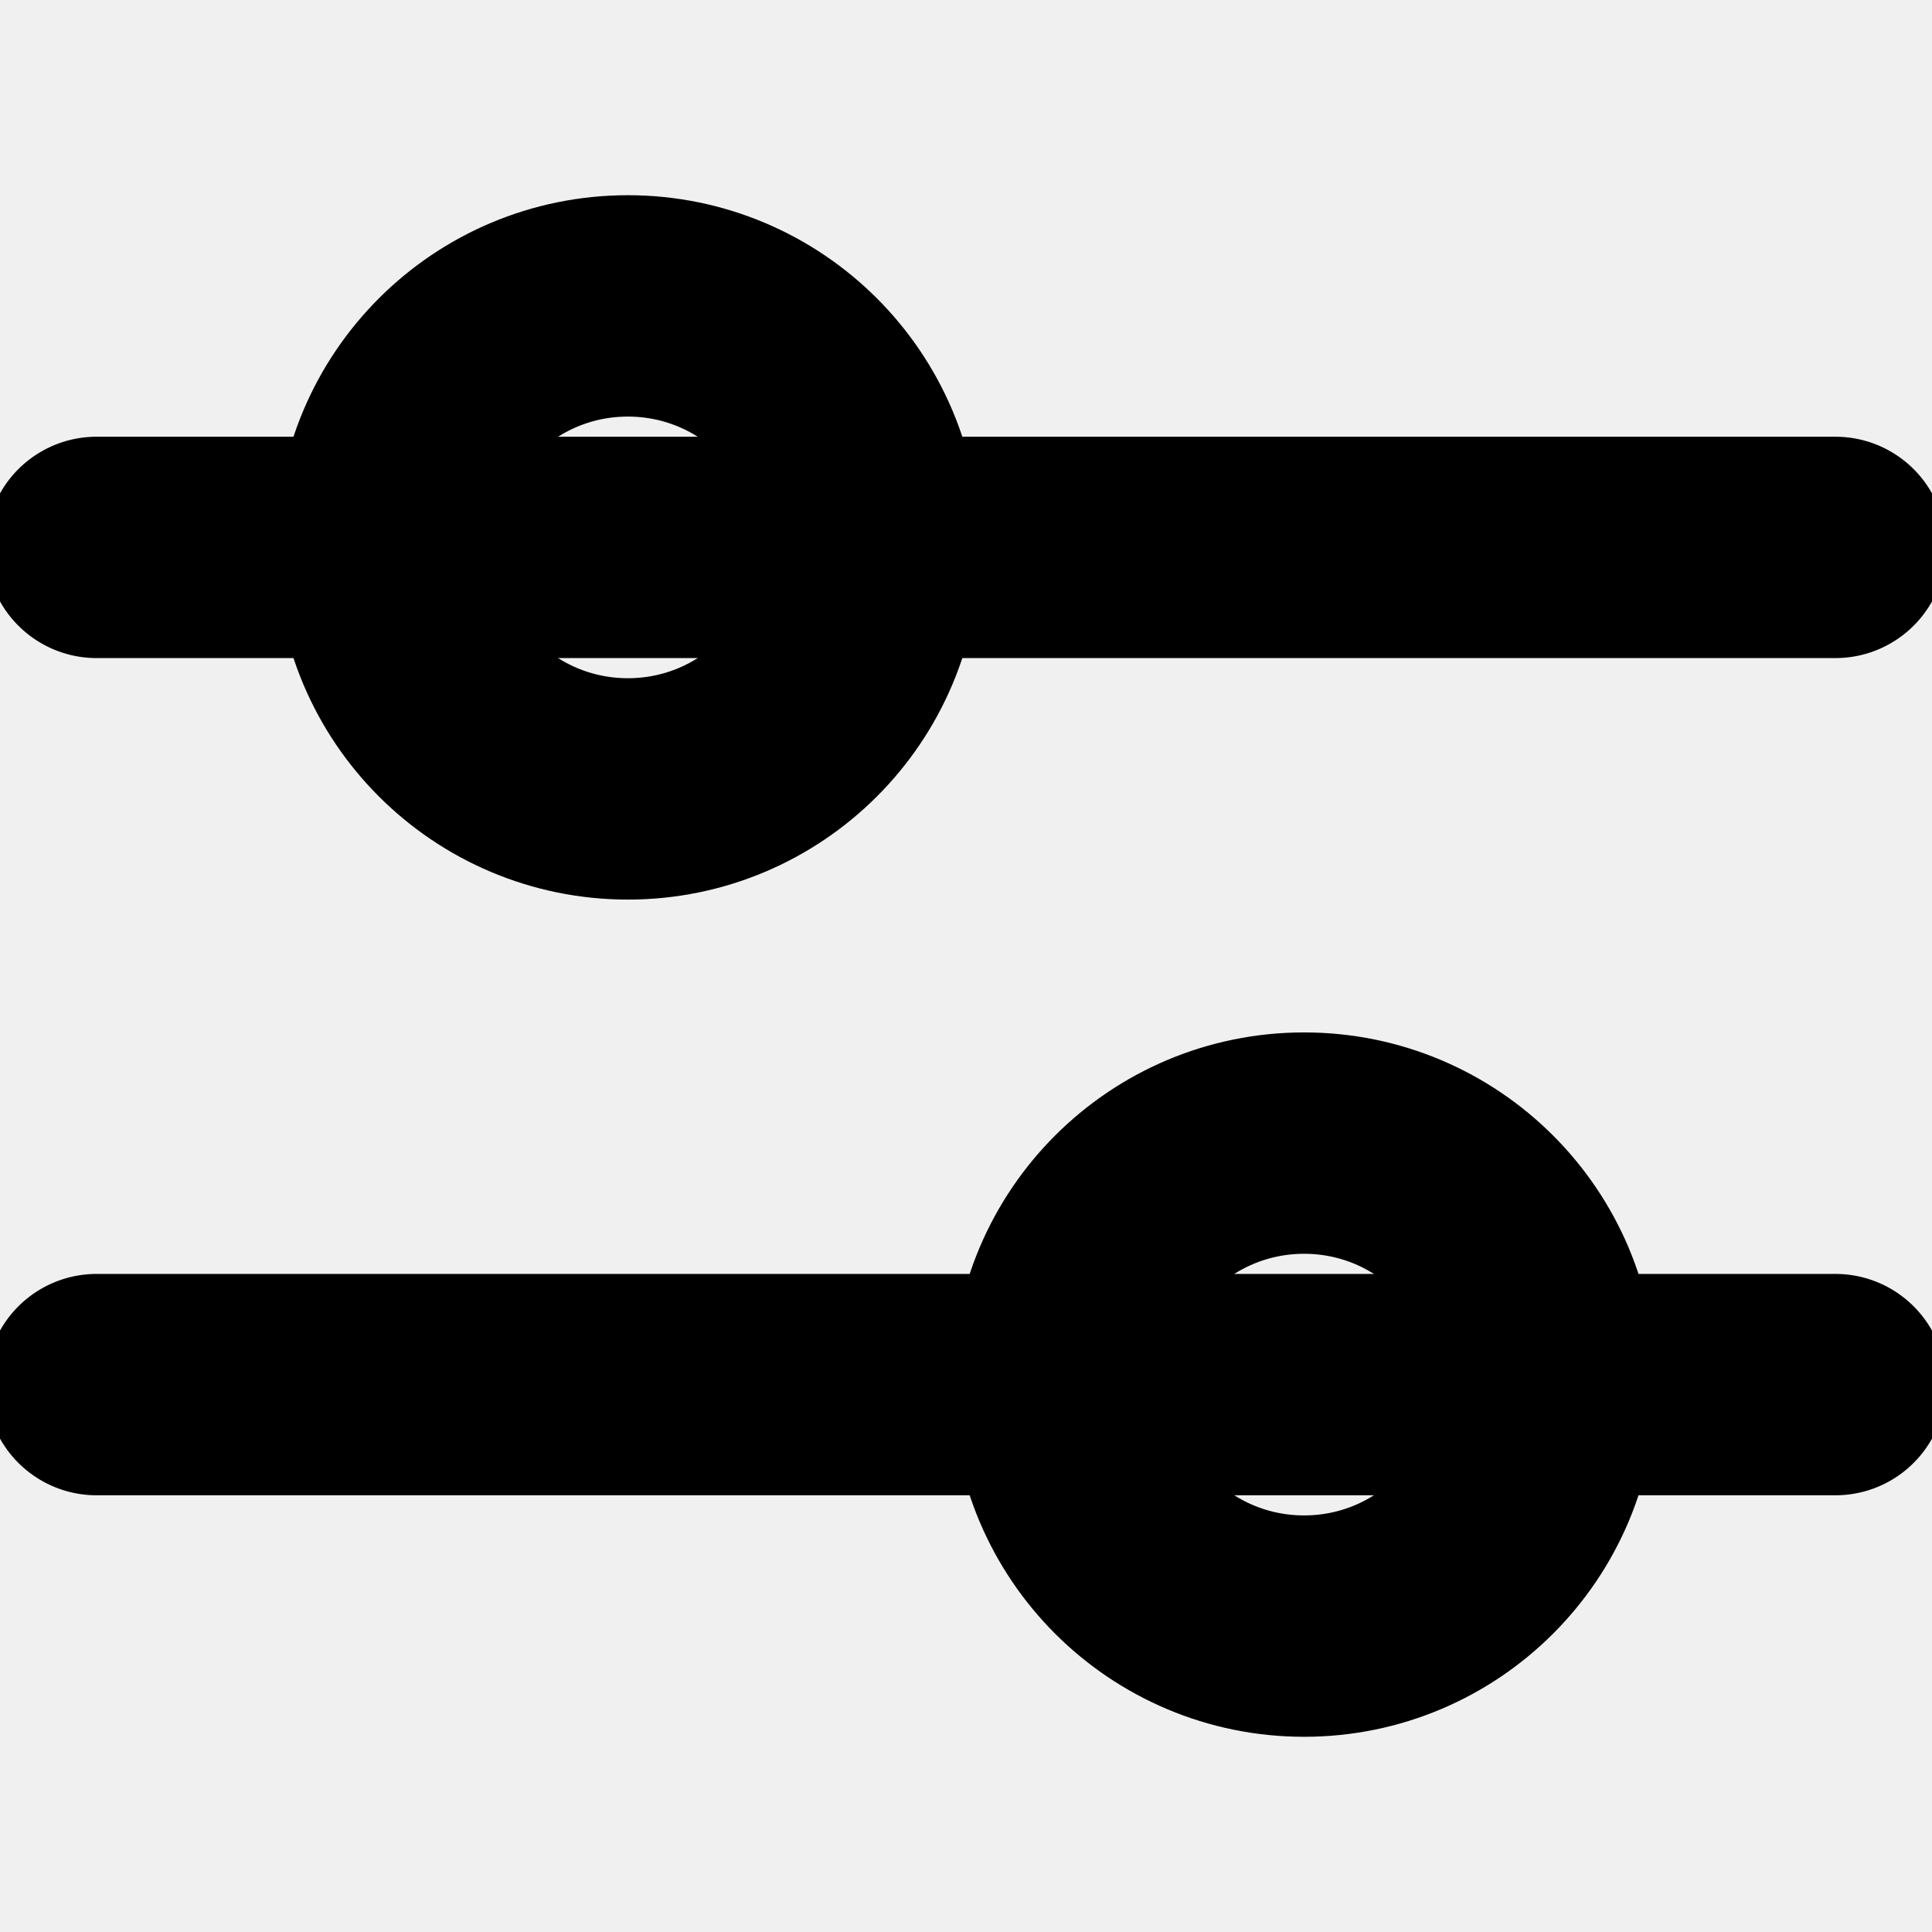
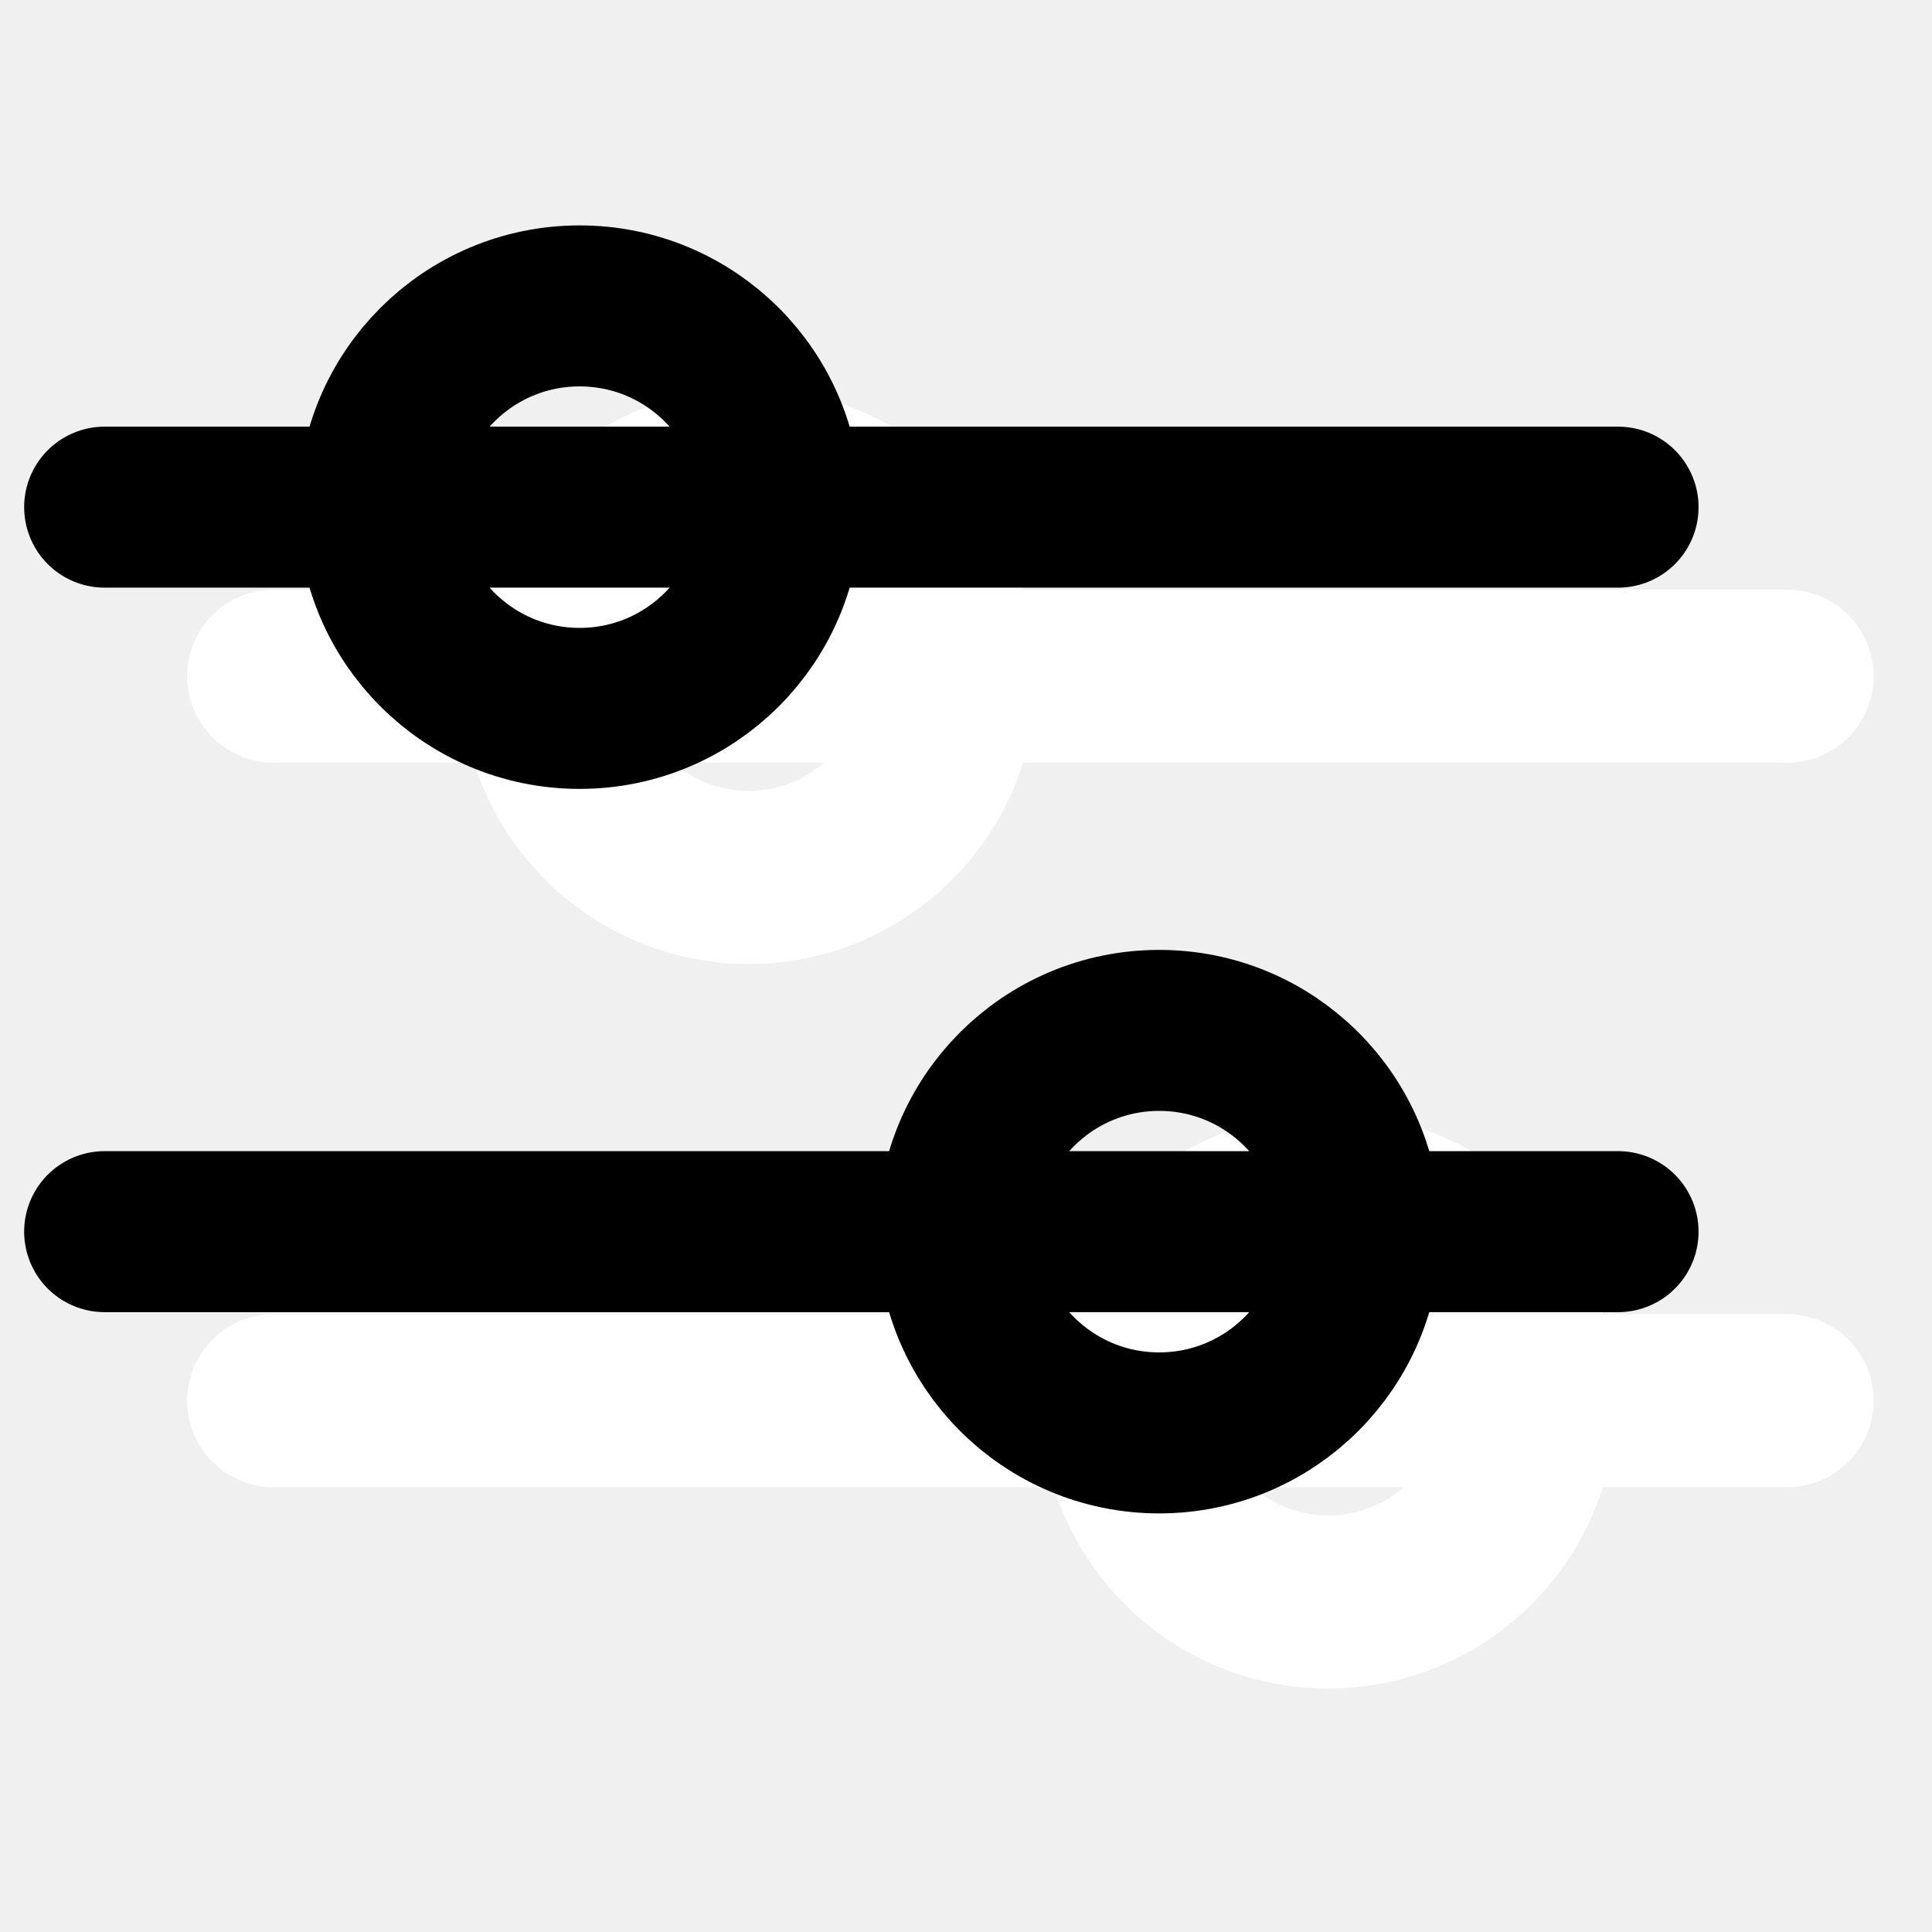
- <svg xmlns="http://www.w3.org/2000/svg" viewBox="0 0 24 24" fill="none" stroke="currentColor" stroke-width="2.75" stroke-linecap="round" stroke-linejoin="round" aria-hidden="true">
-   <path d="M1.2 6.8h21.6" />
-   <circle cx="7.8" cy="6.8" r="3" />
-   <path d="M1.2 17.2h21.6" />
-   <circle cx="16.2" cy="17.2" r="3" />
+ <svg xmlns="http://www.w3.org/2000/svg" viewBox="0 0 24 24" fill="none" stroke-linecap="round" stroke-linejoin="round" aria-hidden="true">
+   <g class="idp-sticker" transform="translate(2.1 2.1)" stroke="#fff" stroke-width="2.15">
+     <path d="M1.3 6.3h18.8" fill="none" />
+     <circle cx="7.2" cy="6.3" r="2.5" fill="none" />
+     <path d="M1.3 15.3h18.8" fill="none" />
+     <circle cx="14.4" cy="15.3" r="2.5" fill="none" />
+   </g>
+   <g class="idp-hard" stroke="currentColor" stroke-width="2">
+     <path d="M1.3 6.3h18.8" fill="none" />
+     <circle cx="7.2" cy="6.3" r="2.5" fill="none" />
+     <path d="M1.3 15.3h18.8" fill="none" />
+     <circle cx="14.4" cy="15.3" r="2.5" fill="none" />
+   </g>
</svg>
